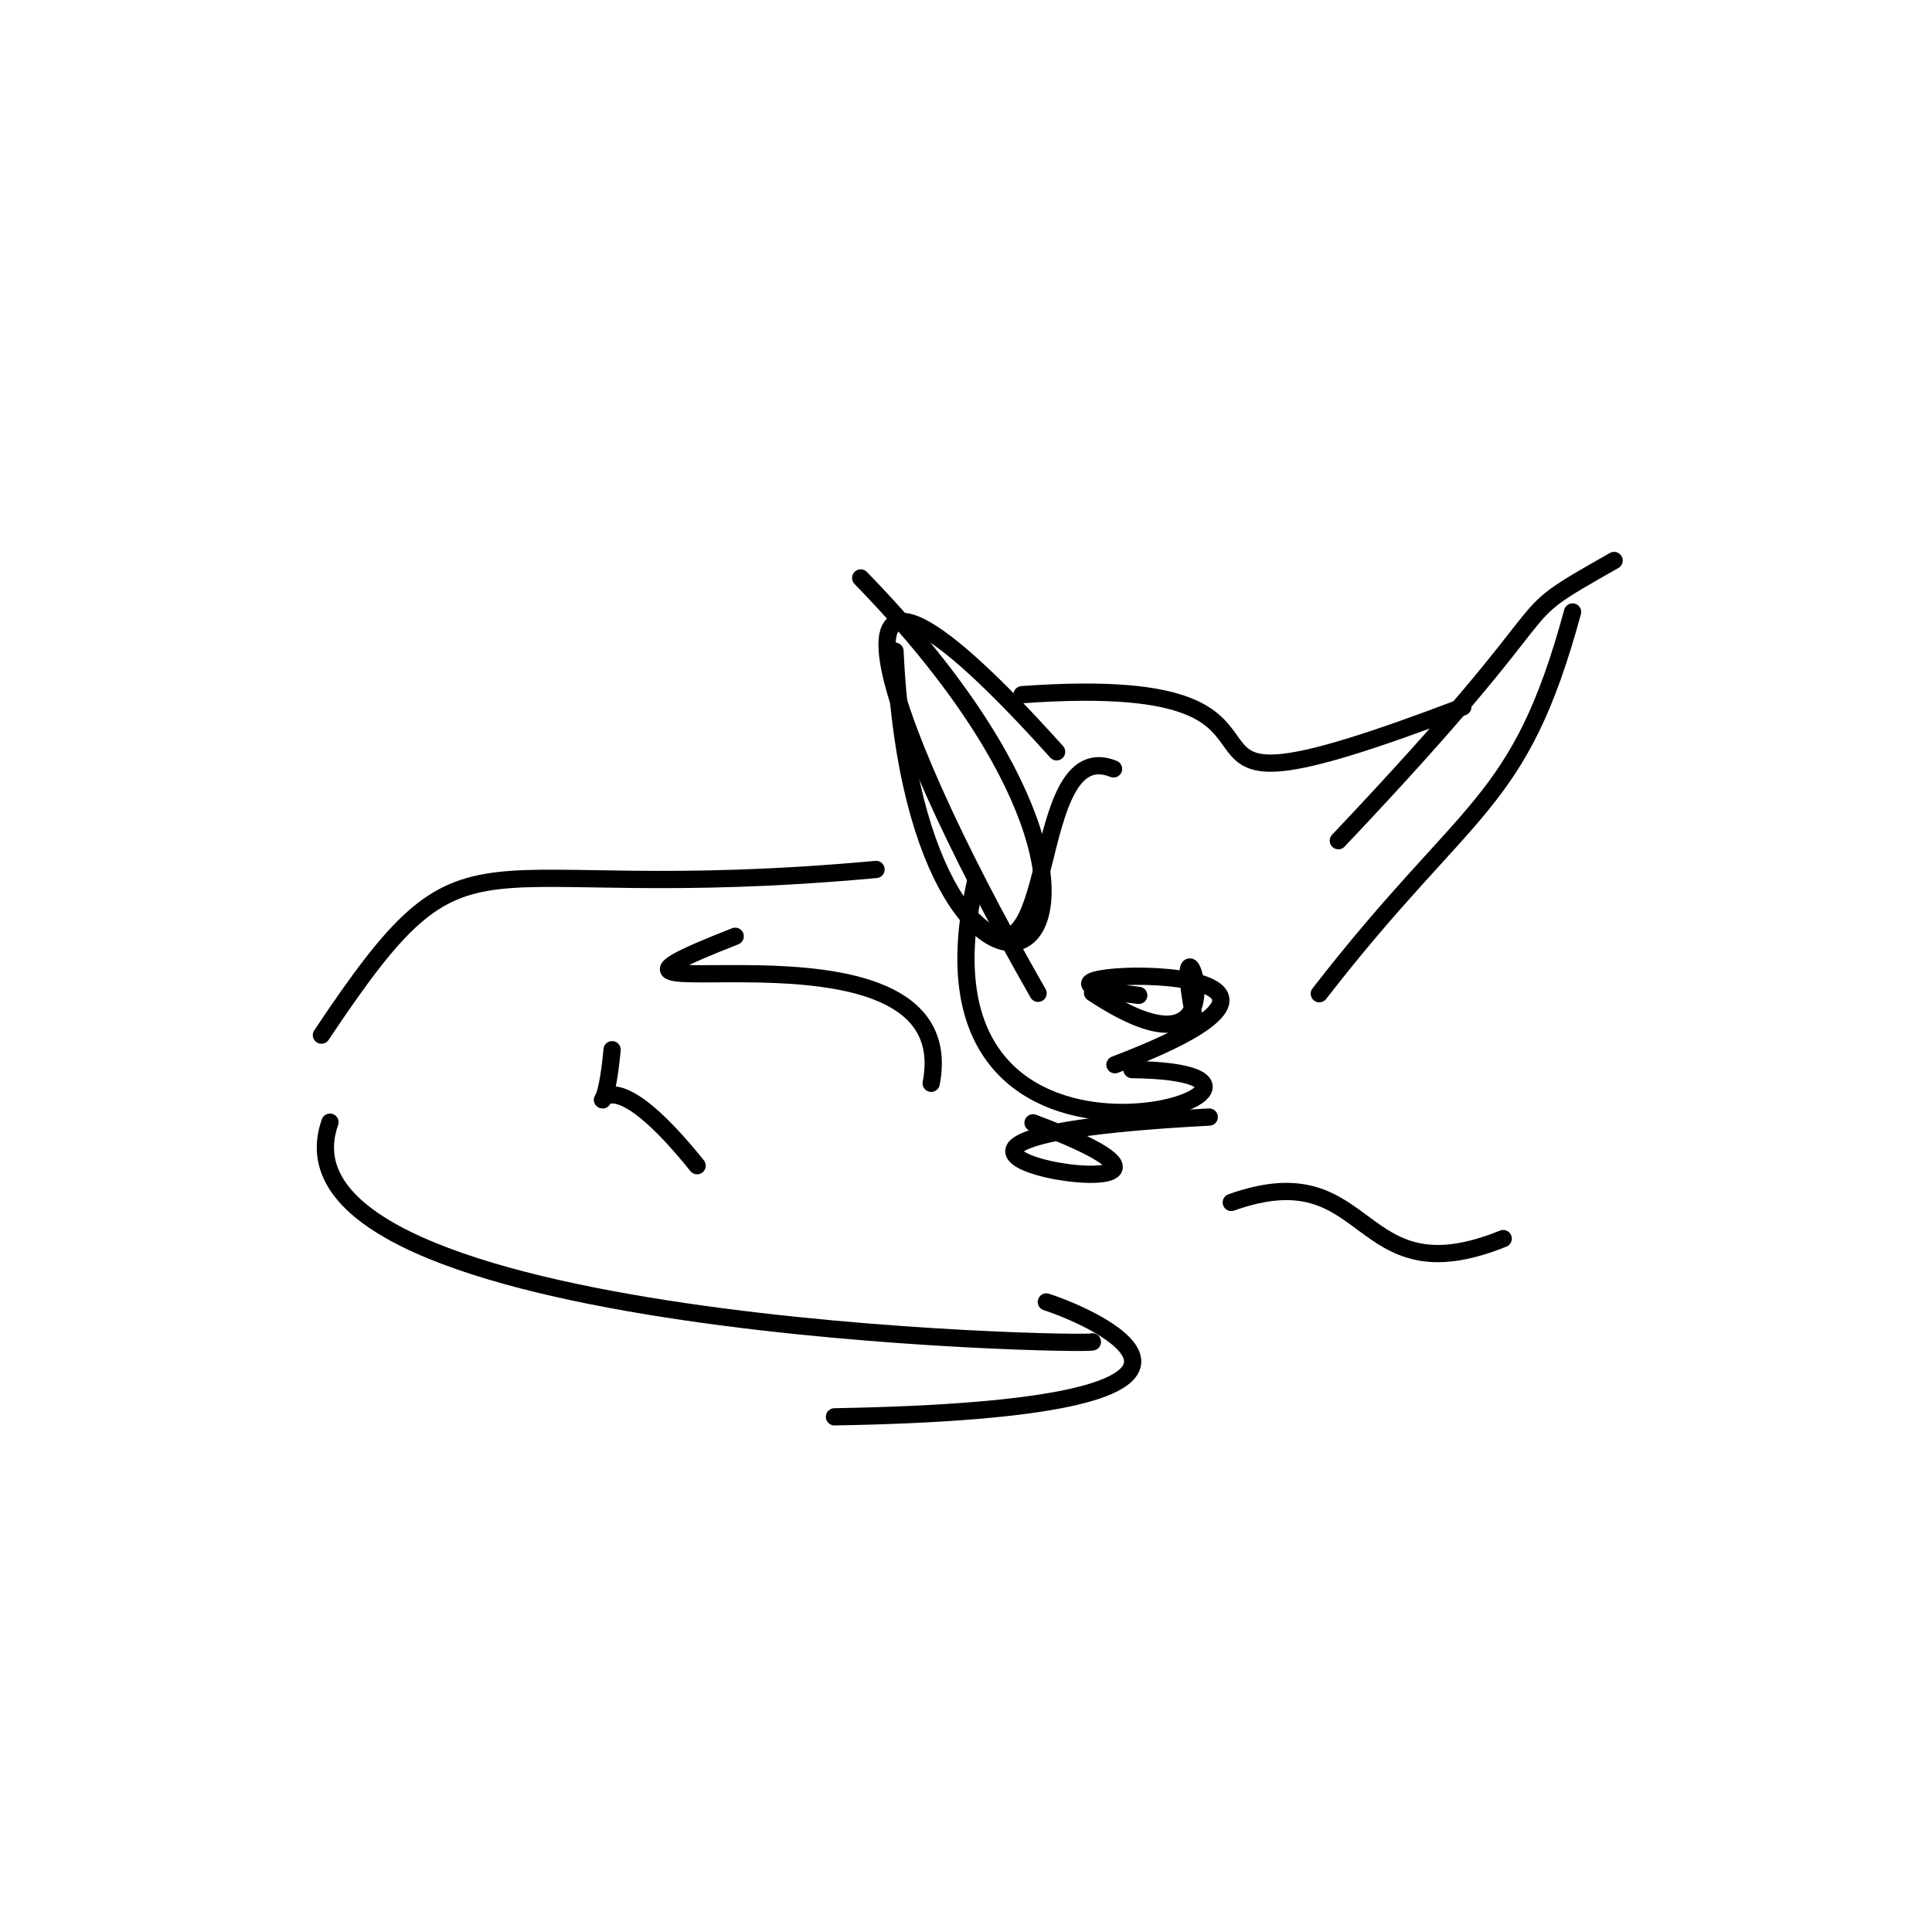
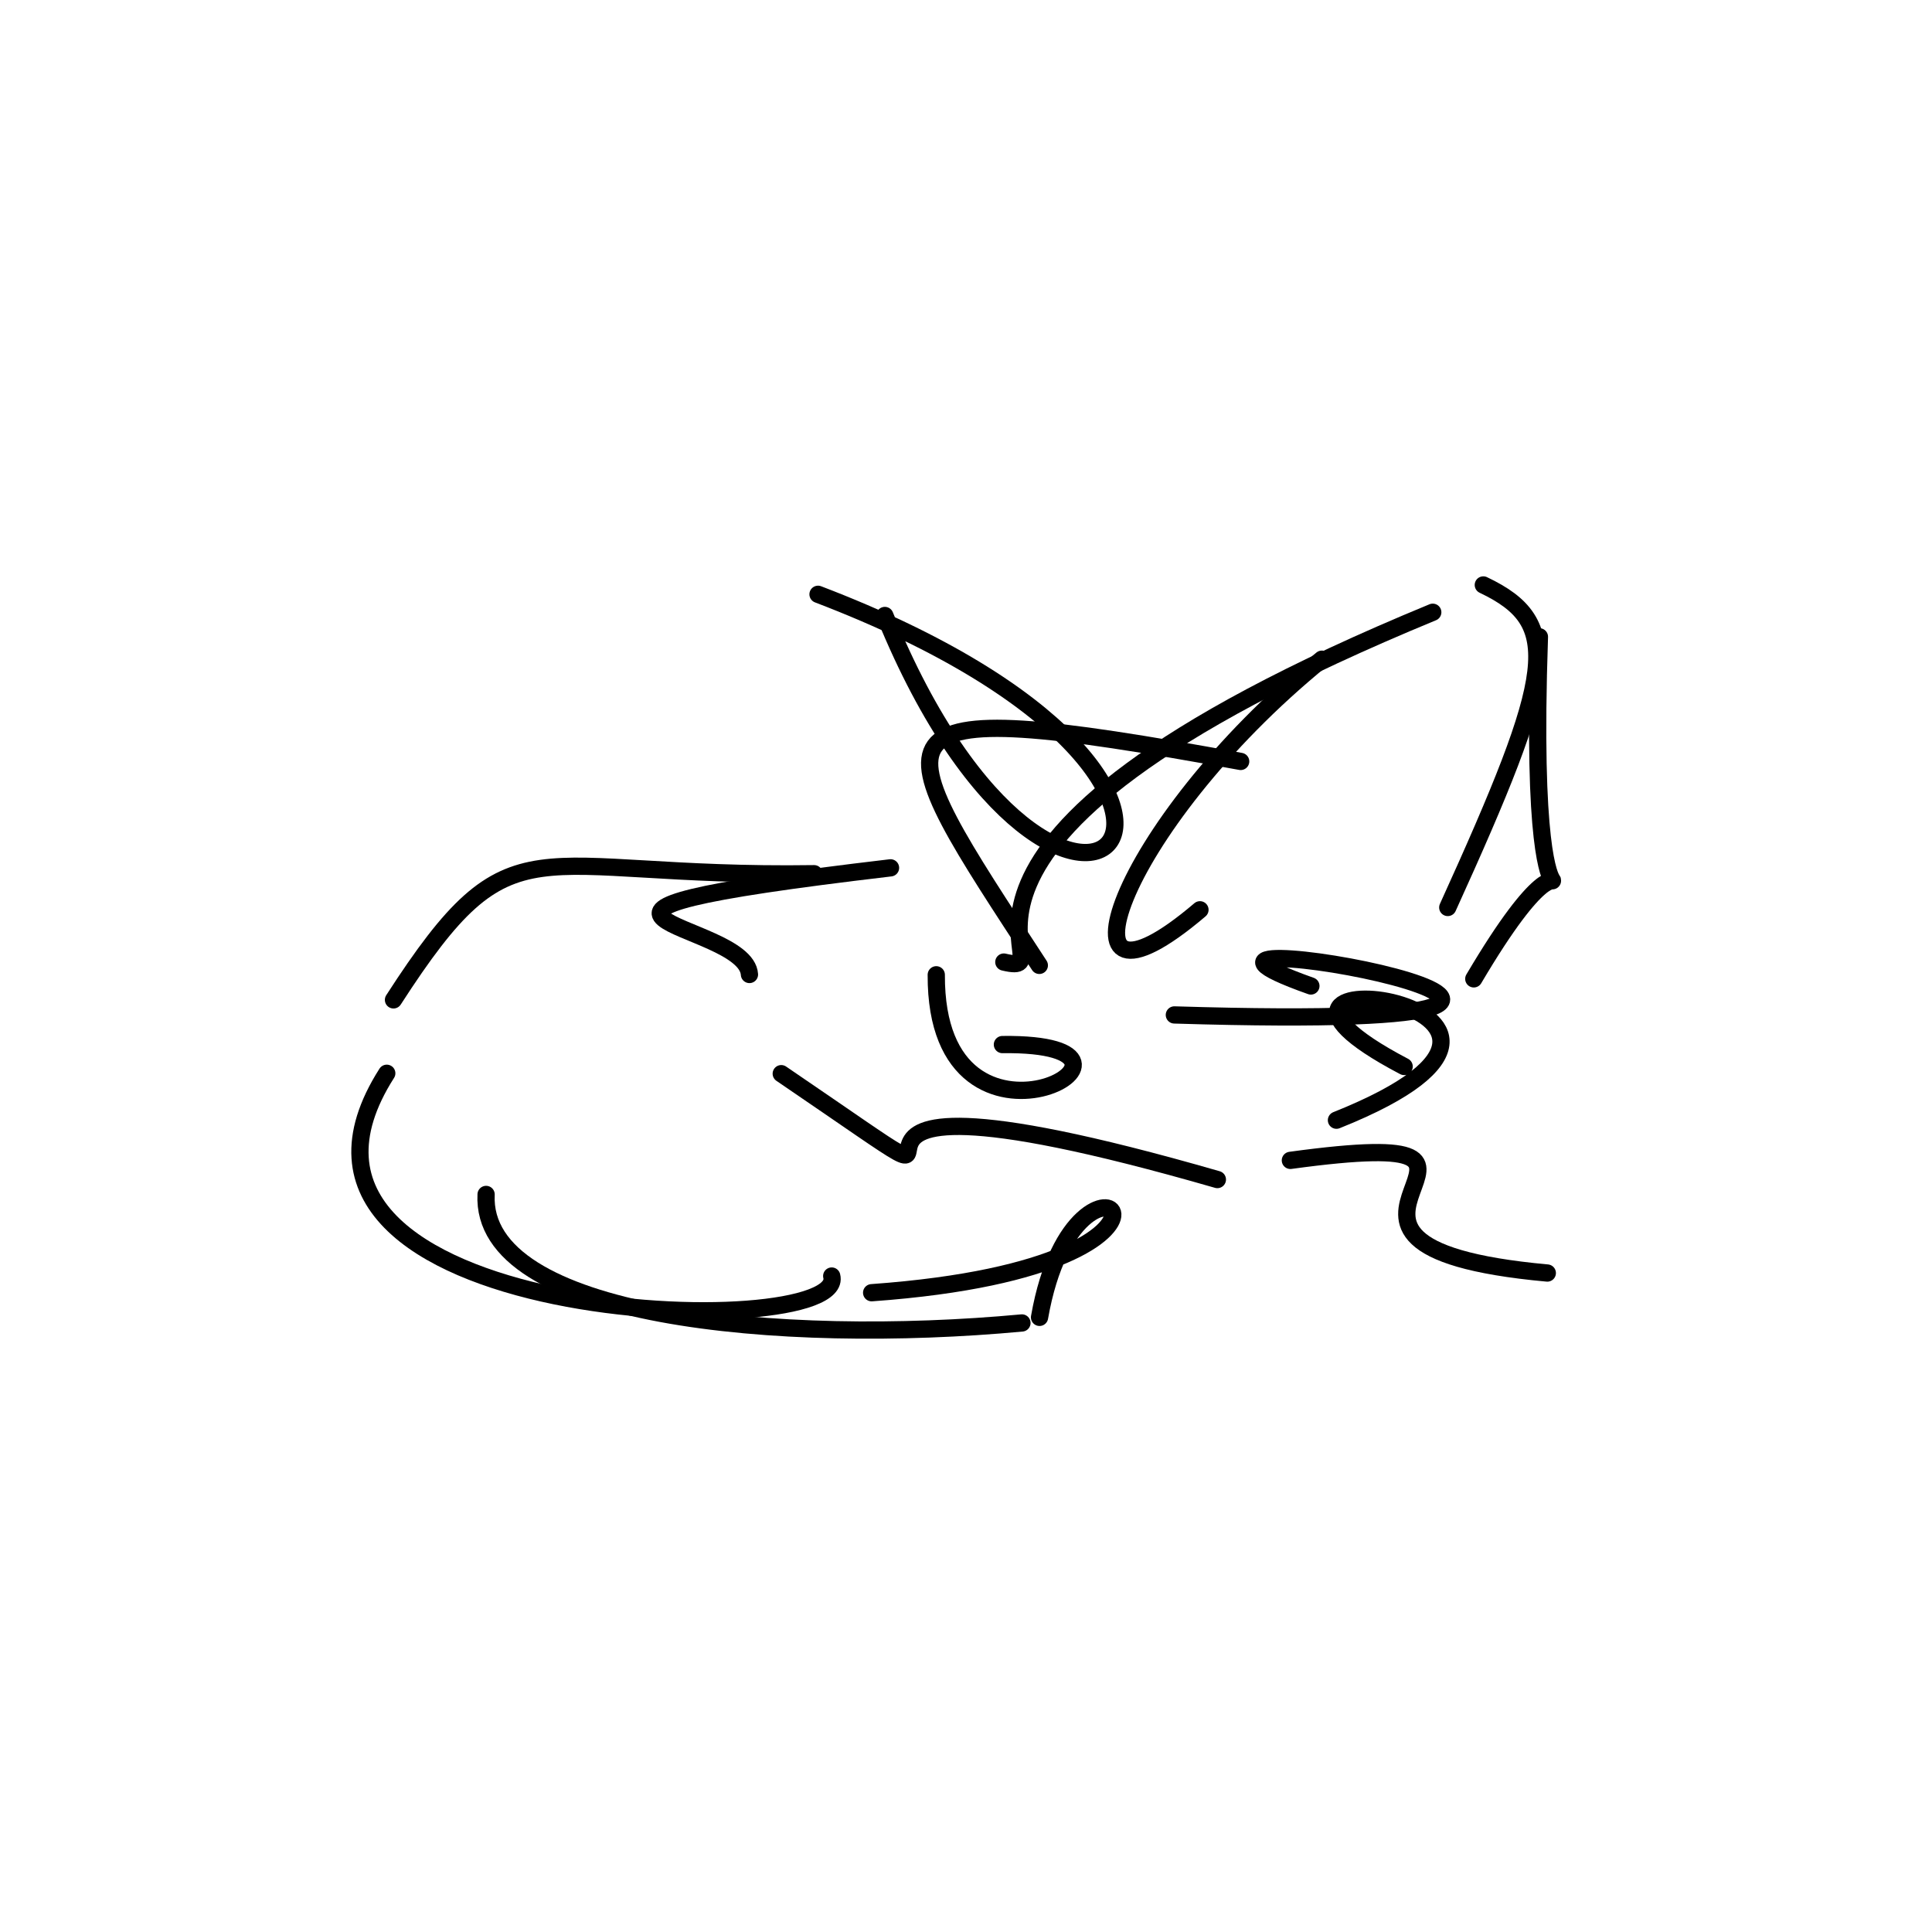
<svg xmlns="http://www.w3.org/2000/svg" version="1.1" width="224" height="224">
  <defs />
  <g>
-     <path d="M 107.965 125.6 C 112.178 103.777 57.892 119.276 85.24 108.554" stroke-width="2" fill="none" stroke="rgb(0, 0, 0)" stroke-opacity="1.0" stroke-linecap="round" stroke-linejoin="round" />
-     <path d="M 96.752 164.27 C 149.905 163.346 127.581 152.974 121.317 150.951" stroke-width="2" fill="none" stroke="rgb(0, 0, 0)" stroke-opacity="1.0" stroke-linecap="round" stroke-linejoin="round" />
-     <path d="M 140.198 129.514 C 84.908 132.443 152.486 142.471 119.772 130.183" stroke-width="2" fill="none" stroke="rgb(0, 0, 0)" stroke-opacity="1.0" stroke-linecap="round" stroke-linejoin="round" />
-     <path d="M 132.027 115.404 C 109.189 112.773 164.956 109.871 129.269 123.447" stroke-width="2" fill="none" stroke="rgb(0, 0, 0)" stroke-opacity="1.0" stroke-linecap="round" stroke-linejoin="round" />
-     <path d="M 169.602 81.967 C 125.598 98.698 159.777 77.565 118.496 80.542" stroke-width="2" fill="none" stroke="rgb(0, 0, 0)" stroke-opacity="1.0" stroke-linecap="round" stroke-linejoin="round" />
-     <path d="M 129.105 89.146 C 118.888 85.027 123.039 117.206 112.623 106.449" stroke-width="2" fill="none" stroke="rgb(0, 0, 0)" stroke-opacity="1.0" stroke-linecap="round" stroke-linejoin="round" />
-     <path d="M 103.769 75.497 C 106.248 130.231 143.515 111.917 99.791 67.01" stroke-width="2" fill="none" stroke="rgb(0, 0, 0)" stroke-opacity="1.0" stroke-linecap="round" stroke-linejoin="round" />
-     <path d="M 80.823 135.152 C 66.882 117.812 69.692 135.648 70.968 121.708" stroke-width="2" fill="none" stroke="rgb(0, 0, 0)" stroke-opacity="1.0" stroke-linecap="round" stroke-linejoin="round" />
-     <path d="M 126.673 115.113 C 146.716 128.341 134.58 99.745 138.668 119.015" stroke-width="2" fill="none" stroke="rgb(0, 0, 0)" stroke-opacity="1.0" stroke-linecap="round" stroke-linejoin="round" />
-     <path d="M 131.24 124.009 C 160.379 124.357 103.251 144.232 113.166 101.991" stroke-width="2" fill="none" stroke="rgb(0, 0, 0)" stroke-opacity="1.0" stroke-linecap="round" stroke-linejoin="round" />
-     <path d="M 187.144 64.985 C 173.124 72.938 184.201 66.82 155.171 97.469" stroke-width="2" fill="none" stroke="rgb(0, 0, 0)" stroke-opacity="1.0" stroke-linecap="round" stroke-linejoin="round" />
-     <path d="M 174.285 143.606 C 156.797 150.675 159.372 133.479 142.757 139.412" stroke-width="2" fill="none" stroke="rgb(0, 0, 0)" stroke-opacity="1.0" stroke-linecap="round" stroke-linejoin="round" />
-     <path d="M 38.257 130.107 C 29.706 154.258 127.026 156.063 126.665 155.573" stroke-width="2" fill="none" stroke="rgb(0, 0, 0)" stroke-opacity="1.0" stroke-linecap="round" stroke-linejoin="round" />
-     <path d="M 120.357 115.166 C 100.829 81.043 92.653 53.925 122.505 87.165" stroke-width="2" fill="none" stroke="rgb(0, 0, 0)" stroke-opacity="1.0" stroke-linecap="round" stroke-linejoin="round" />
-     <path d="M 152.965 115.211 C 170.251 92.912 176.124 93.762 182.327 70.954" stroke-width="2" fill="none" stroke="rgb(0, 0, 0)" stroke-opacity="1.0" stroke-linecap="round" stroke-linejoin="round" />
-     <path d="M 101.571 100.806 C 52.695 105.293 55.034 93.384 37.265 120.016" stroke-width="2" fill="none" stroke="rgb(0, 0, 0)" stroke-opacity="1.0" stroke-linecap="round" stroke-linejoin="round" />
+     <path d="M 86.893 112.983 C 86.499 106.568 55.281 106.276 103.249 100.619" stroke-width="2" fill="none" stroke="rgb(0, 0, 0)" stroke-opacity="1.0" stroke-linecap="round" stroke-linejoin="round" />
+     <path d="M 101.06 149.881 C 145.294 146.703 124.898 127.823 120.526 152.737" stroke-width="2" fill="none" stroke="rgb(0, 0, 0)" stroke-opacity="1.0" stroke-linecap="round" stroke-linejoin="round" />
+     <path d="M 141.144 136.759 C 79.963 119.123 124.135 147.342 90.58 124.484" stroke-width="2" fill="none" stroke="rgb(0, 0, 0)" stroke-opacity="1.0" stroke-linecap="round" stroke-linejoin="round" />
+     <path d="M 151.987 114.316 C 125.11 104.786 209.985 119.933 136.158 117.674" stroke-width="2" fill="none" stroke="rgb(0, 0, 0)" stroke-opacity="1.0" stroke-linecap="round" stroke-linejoin="round" />
+     <path d="M 139.125 105.483 C 121.397 120.569 129.142 96.086 153.264 76.429" stroke-width="2" fill="none" stroke="rgb(0, 0, 0)" stroke-opacity="1.0" stroke-linecap="round" stroke-linejoin="round" />
+     <path d="M 166.117 70.986 C 98.943 98.672 124.959 113.588 116.387 111.544" stroke-width="2" fill="none" stroke="rgb(0, 0, 0)" stroke-opacity="1.0" stroke-linecap="round" stroke-linejoin="round" />
+     <path d="M 102.59 71.36 C 123.223 121.908 154.084 91.529 94.844 68.905" stroke-width="2" fill="none" stroke="rgb(0, 0, 0)" stroke-opacity="1.0" stroke-linecap="round" stroke-linejoin="round" />
+     <path d="M 96.431 147.947 C 98.548 155.96 26.057 153.893 44.842 124.438" stroke-width="2" fill="none" stroke="rgb(0, 0, 0)" stroke-opacity="1.0" stroke-linecap="round" stroke-linejoin="round" />
+     <path d="M 154.951 129.878 C 189.55 116.052 136.304 109.74 162.798 123.65" stroke-width="2" fill="none" stroke="rgb(0, 0, 0)" stroke-opacity="1.0" stroke-linecap="round" stroke-linejoin="round" />
+     <path d="M 116.221 121.109 C 138.474 120.826 108.44 137.567 108.553 113.019" stroke-width="2" fill="none" stroke="rgb(0, 0, 0)" stroke-opacity="1.0" stroke-linecap="round" stroke-linejoin="round" />
+     <path d="M 171.979 67.821 C 181.293 72.25 180.284 77.889 167.857 105.215" stroke-width="2" fill="none" stroke="rgb(0, 0, 0)" stroke-opacity="1.0" stroke-linecap="round" stroke-linejoin="round" />
+     <path d="M 179.397 147.598 C 143.567 144.329 183.284 129.926 149.609 134.536" stroke-width="2" fill="none" stroke="rgb(0, 0, 0)" stroke-opacity="1.0" stroke-linecap="round" stroke-linejoin="round" />
+     <path d="M 56.359 138.486 C 55.648 152.799 90.482 155.993 118.485 153.386" stroke-width="2" fill="none" stroke="rgb(0, 0, 0)" stroke-opacity="1.0" stroke-linecap="round" stroke-linejoin="round" />
+     <path d="M 120.501 111.927 C 102.183 83.848 98.735 80.033 143.845 88.282" stroke-width="2" fill="none" stroke="rgb(0, 0, 0)" stroke-opacity="1.0" stroke-linecap="round" stroke-linejoin="round" />
+     <path d="M 170.875 113.49 C 186.69 86.715 176.8 122.986 178.483 73.832" stroke-width="2" fill="none" stroke="rgb(0, 0, 0)" stroke-opacity="1.0" stroke-linecap="round" stroke-linejoin="round" />
+     <path d="M 94.388 101.3 C 61.094 101.797 59.584 94.289 45.622 115.927" stroke-width="2" fill="none" stroke="rgb(0, 0, 0)" stroke-opacity="1.0" stroke-linecap="round" stroke-linejoin="round" />
  </g>
</svg>
